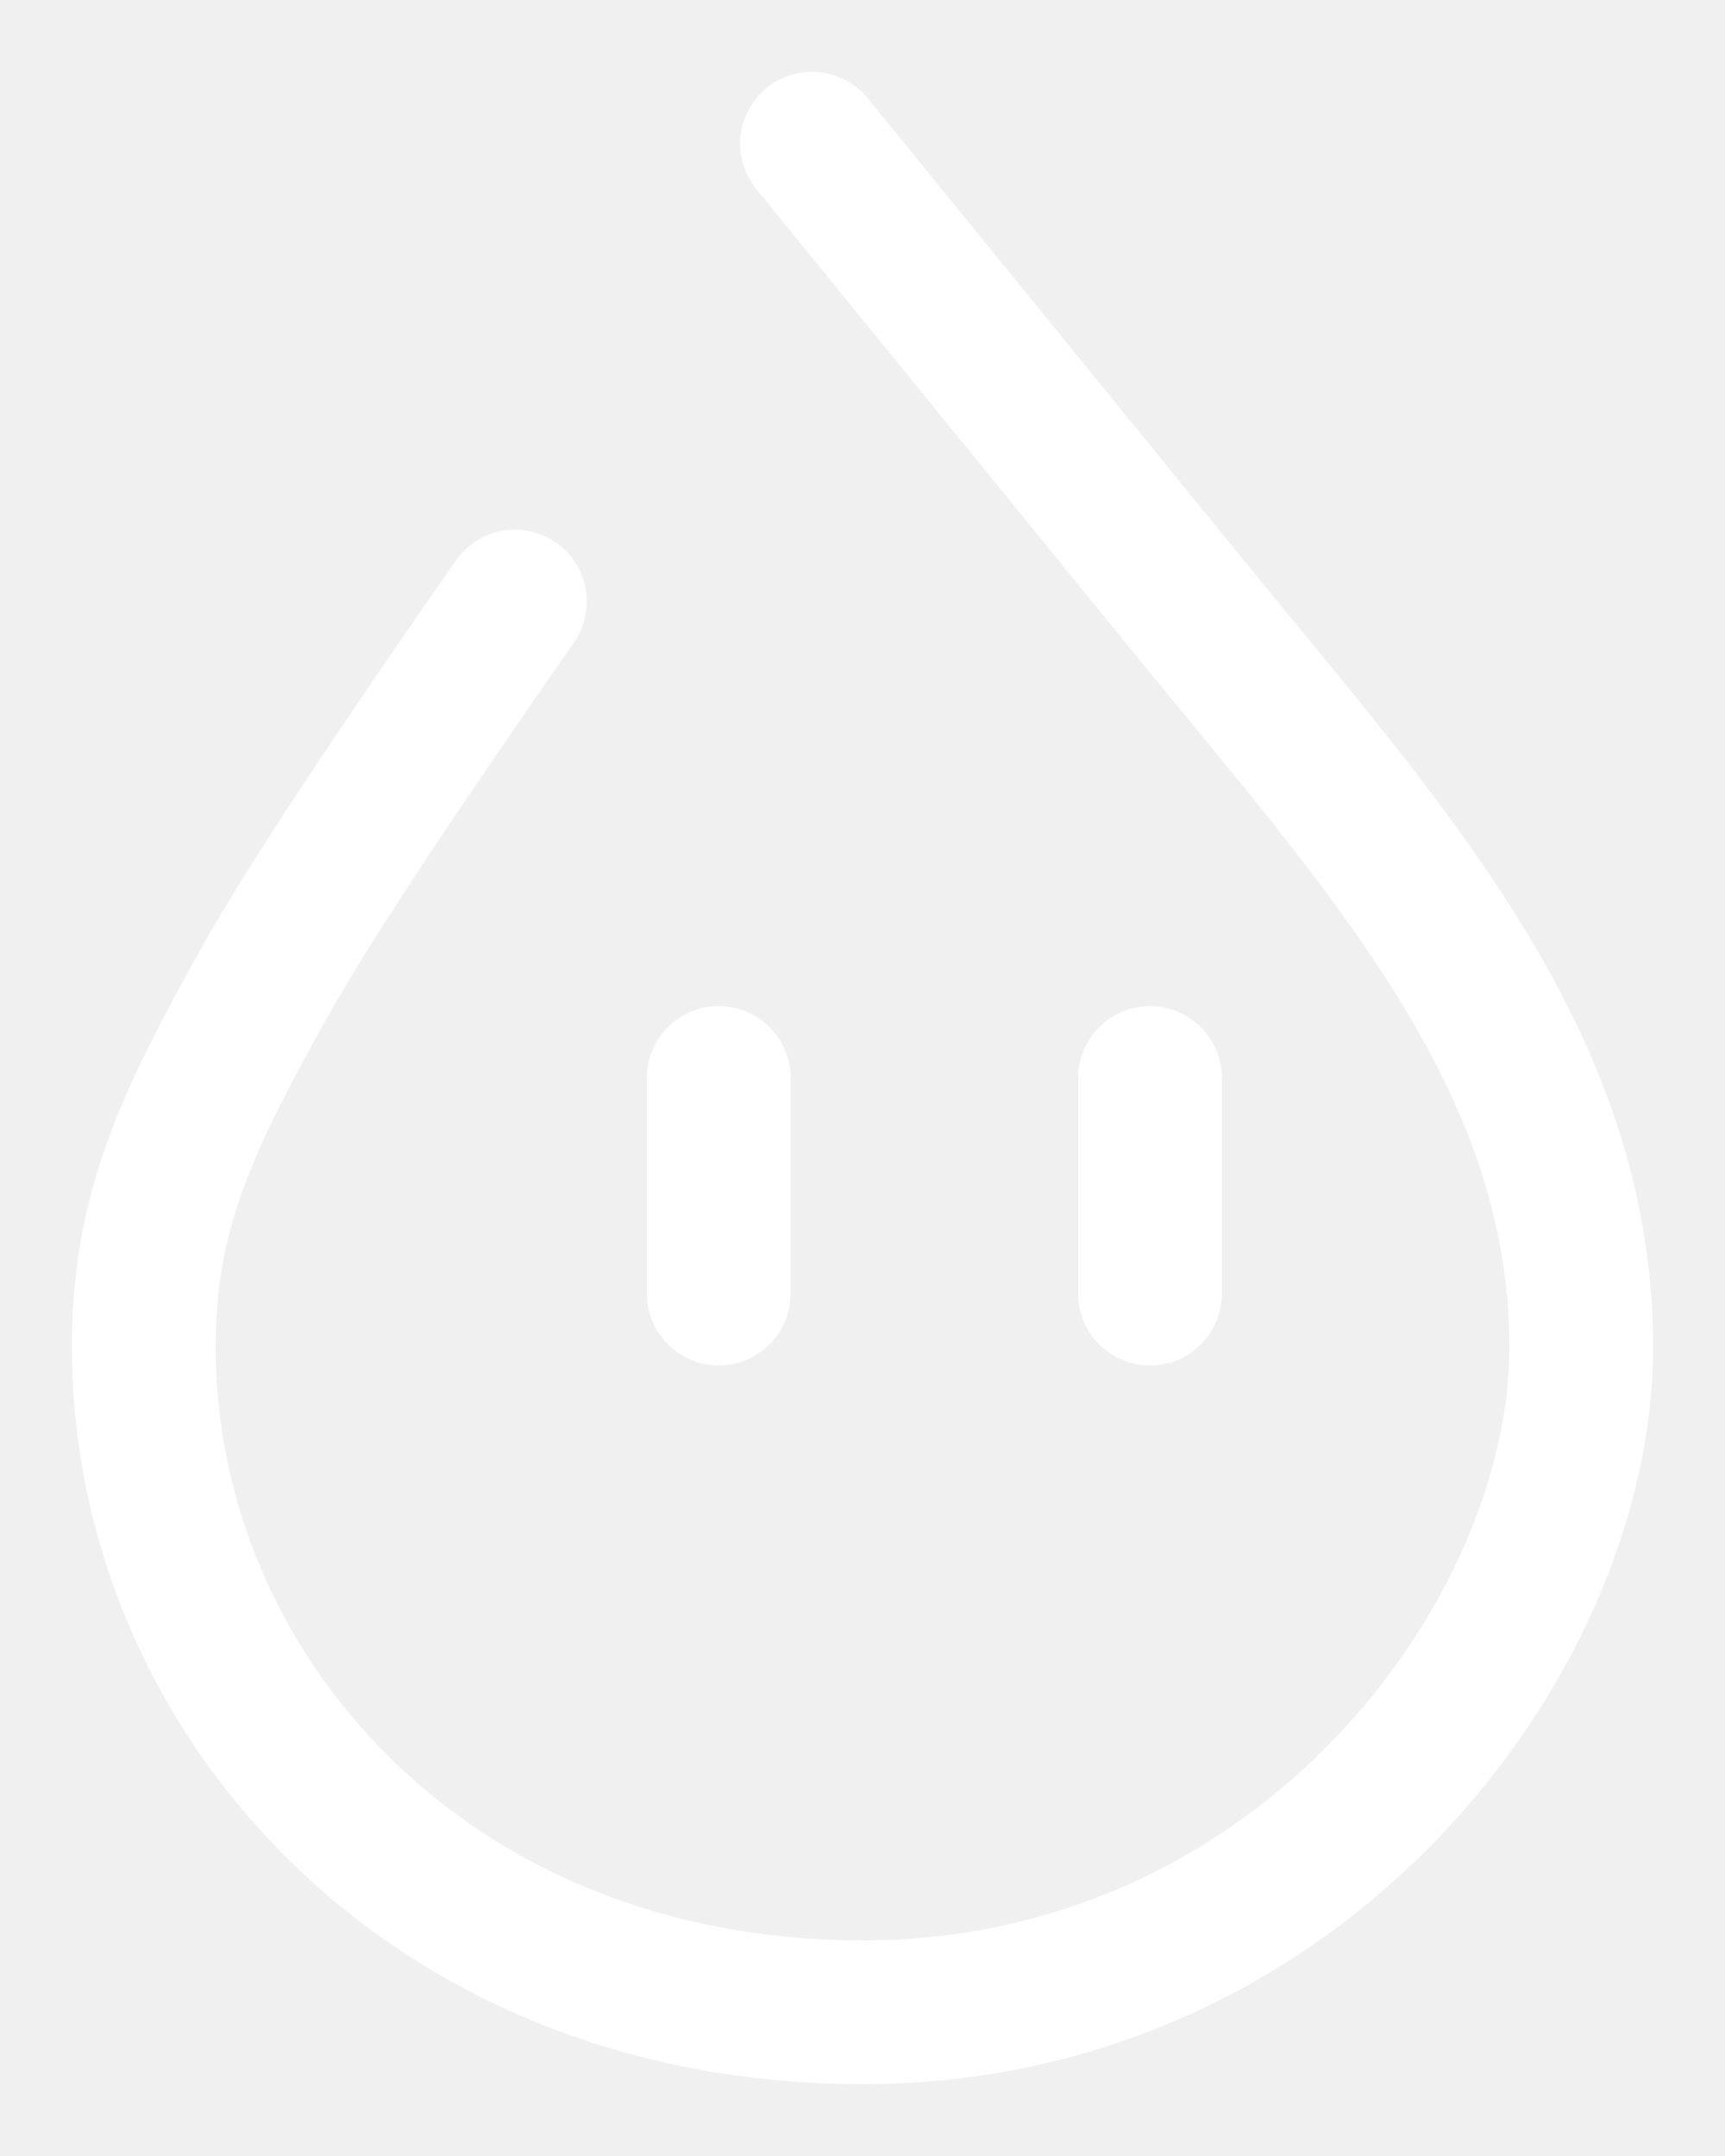
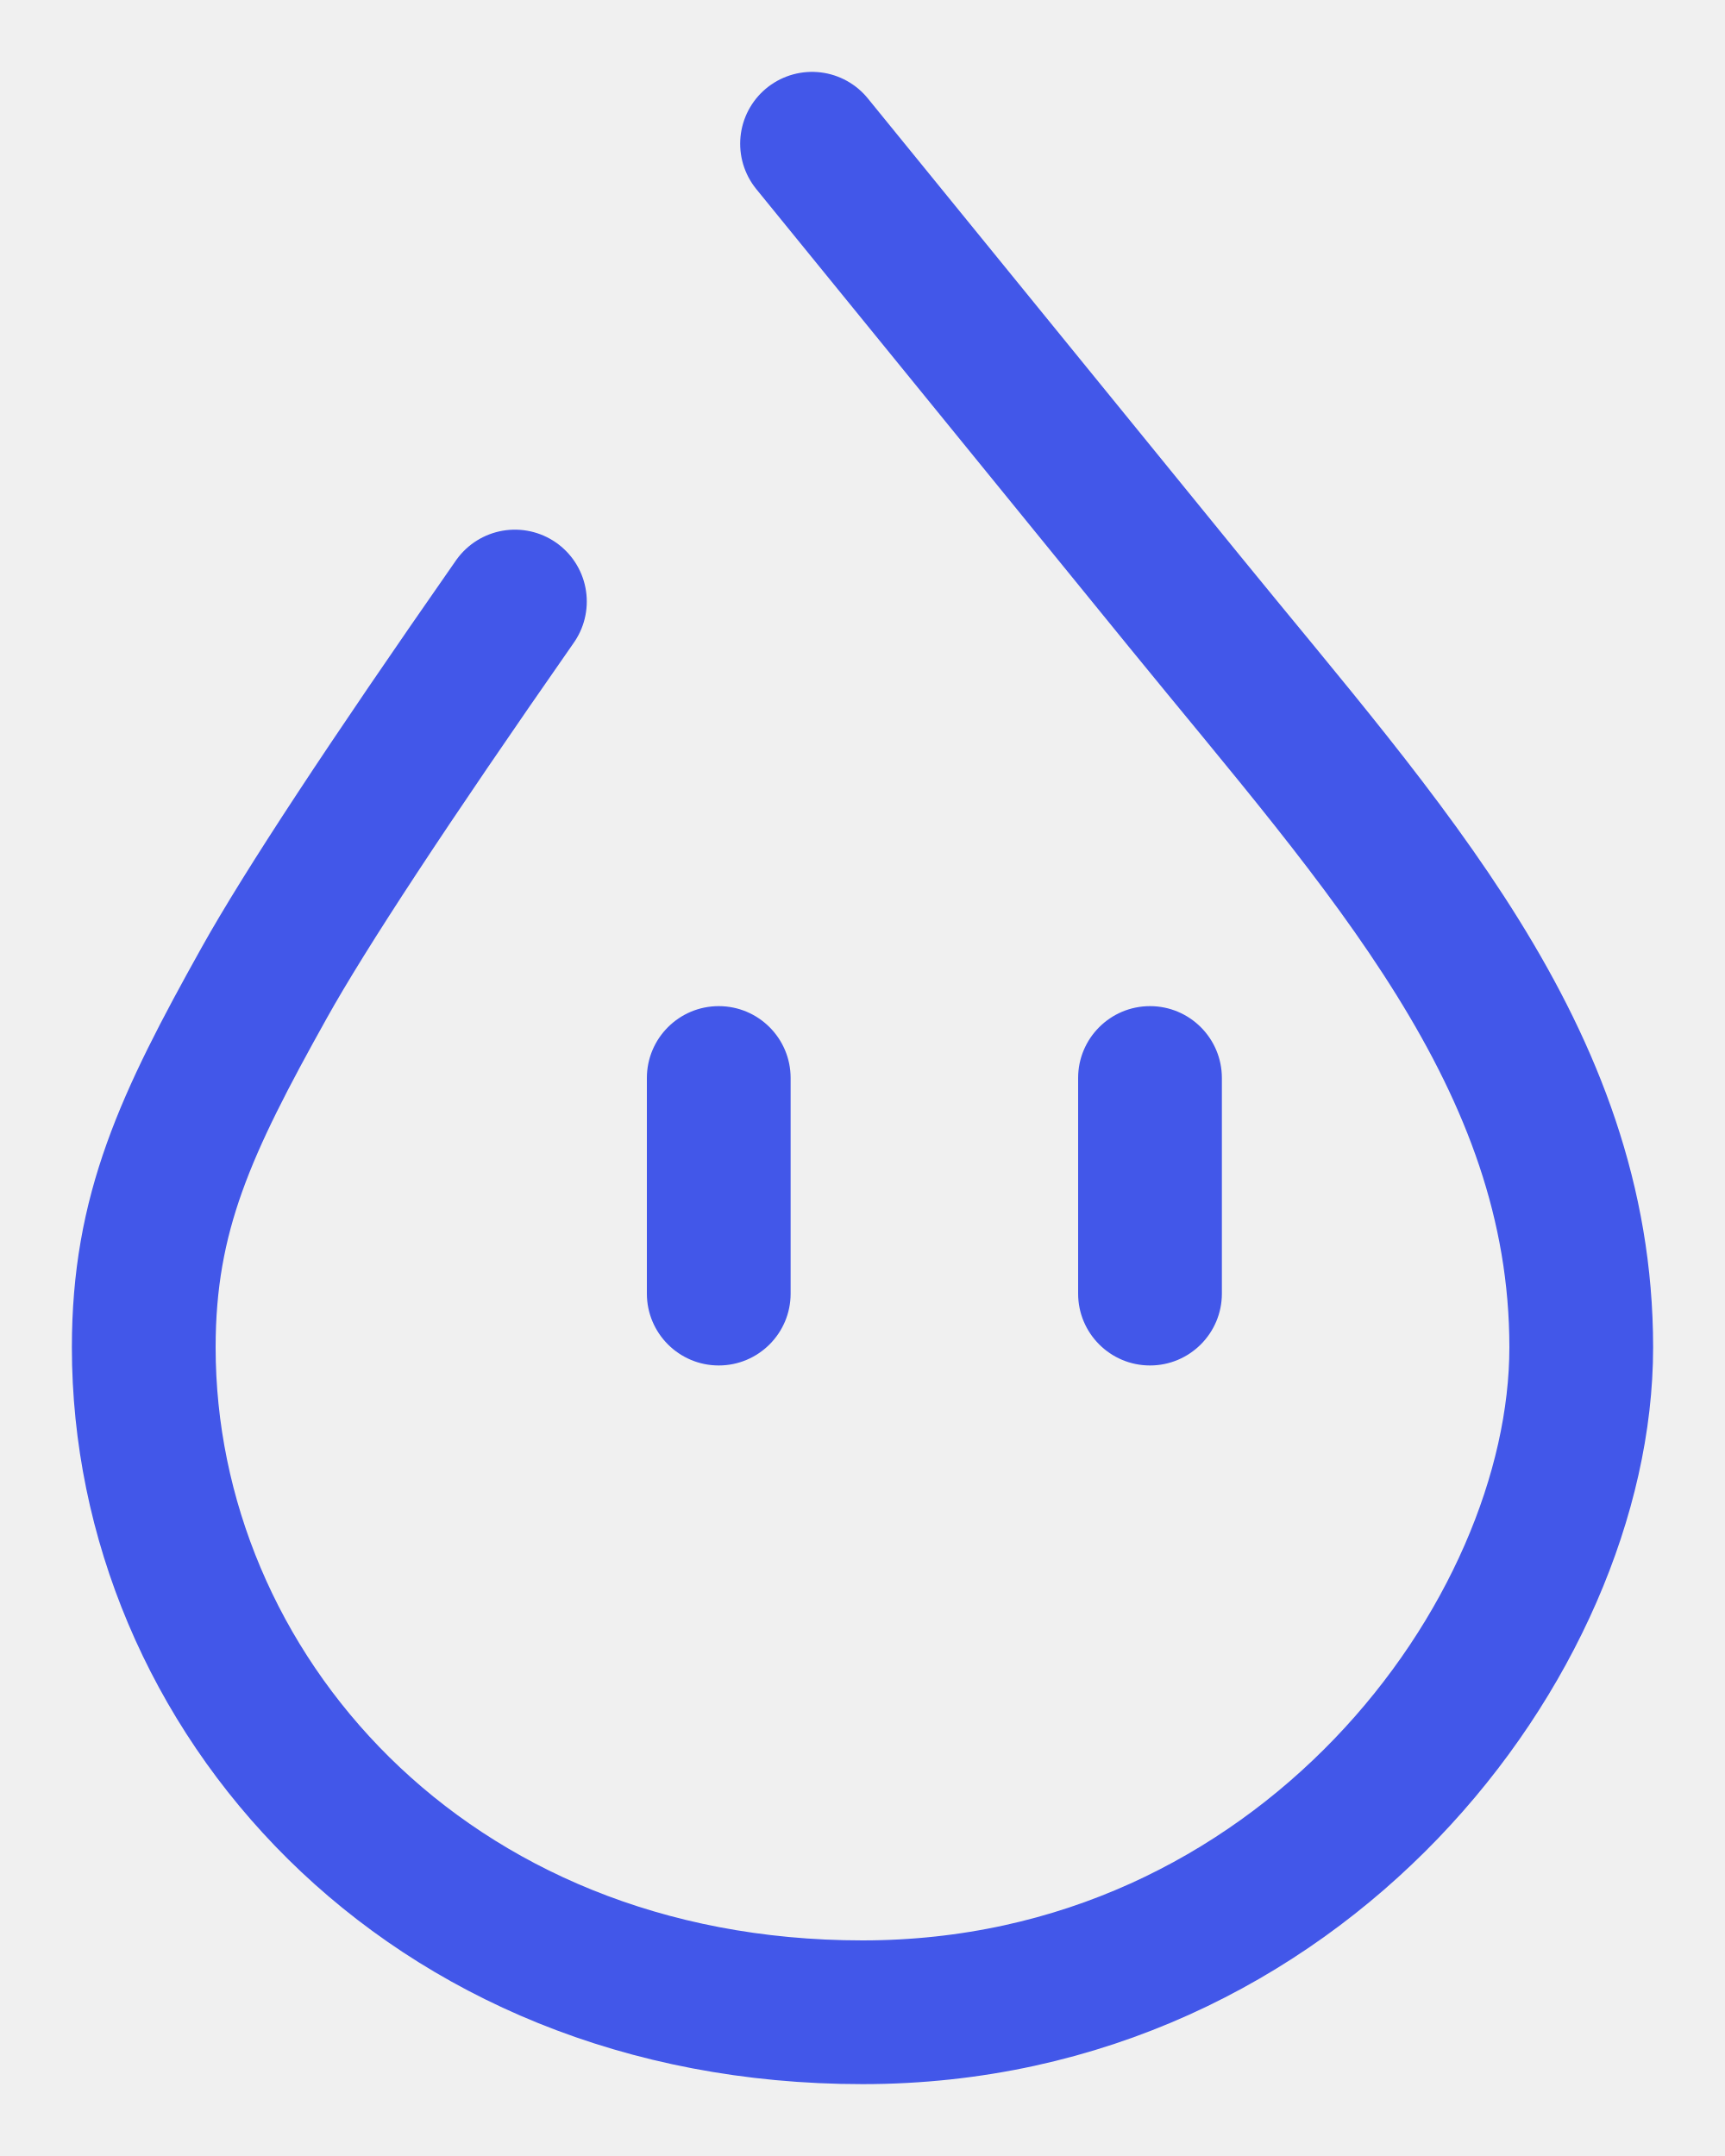
<svg xmlns="http://www.w3.org/2000/svg" version="1.1" width="12px" height="15px" viewBox="0 0 12.0 15.0">
  <defs>
    <clipPath id="i0">
      <path d="M1440,0 L1440,796 L0,796 L0,0 L1440,0 Z" />
    </clipPath>
    <clipPath id="i1">
      <path d="M0.5,0 C0.776,-5.07265313e-17 1,0.224 1,0.5 L1,2 C1,2.276 0.776,2.5 0.5,2.5 C0.224,2.5 3.38176876e-17,2.276 0,2 L0,0.5 C-3.38176876e-17,0.224 0.224,5.07265313e-17 0.5,0 Z" />
    </clipPath>
  </defs>
  <g transform="translate(-82.0 -92.0)">
    <g clip-path="url(#i0)">
      <g transform="translate(83.0 93.0)">
-         <path d="M2.582,3.185 C1.701,4.448 1.12,5.332 0.838,5.838 C0.291,6.818 0,7.438 0,8.374 C0,10.757 1.951,13 5,13 C8.049,13 10,10.392 10,8.374 C10,6.355 8.631,4.893 7.241,3.185 C6.314,2.046 5.45,0.984 4.649,0" stroke="#FFFFFF" stroke-width="1" fill="none" stroke-linecap="round" stroke-linejoin="round" />
+         <path d="M2.582,3.185 C1.701,4.448 1.12,5.332 0.838,5.838 C0.291,6.818 0,7.438 0,8.374 C0,10.757 1.951,13 5,13 C8.049,13 10,10.392 10,8.374 C10,6.355 8.631,4.893 7.241,3.185 C6.314,2.046 5.45,0.984 4.649,0" stroke="#4257e9" stroke-width="1" fill="none" stroke-linecap="round" stroke-linejoin="round" />
        <g transform="translate(3.5 6.0)">
          <g clip-path="url(#i1)">
-             <polygon points="0,0 1,0 1,2.5 0,2.5 0,0" stroke="none" fill="#FFFFFF" />
+             <polygon points="0,0 1,0 1,2.5 0,2.5 0,0" stroke="none" fill="#4257e9" />
          </g>
        </g>
        <g transform="translate(6.5 6.0)">
          <g clip-path="url(#i1)">
-             <polygon points="0,0 1,0 1,2.5 0,2.5 0,0" stroke="none" fill="#FFFFFF" />
+             <polygon points="0,0 1,0 1,2.5 0,2.5 0,0" stroke="none" fill="#4257e9" />
          </g>
        </g>
      </g>
    </g>
  </g>
</svg>
